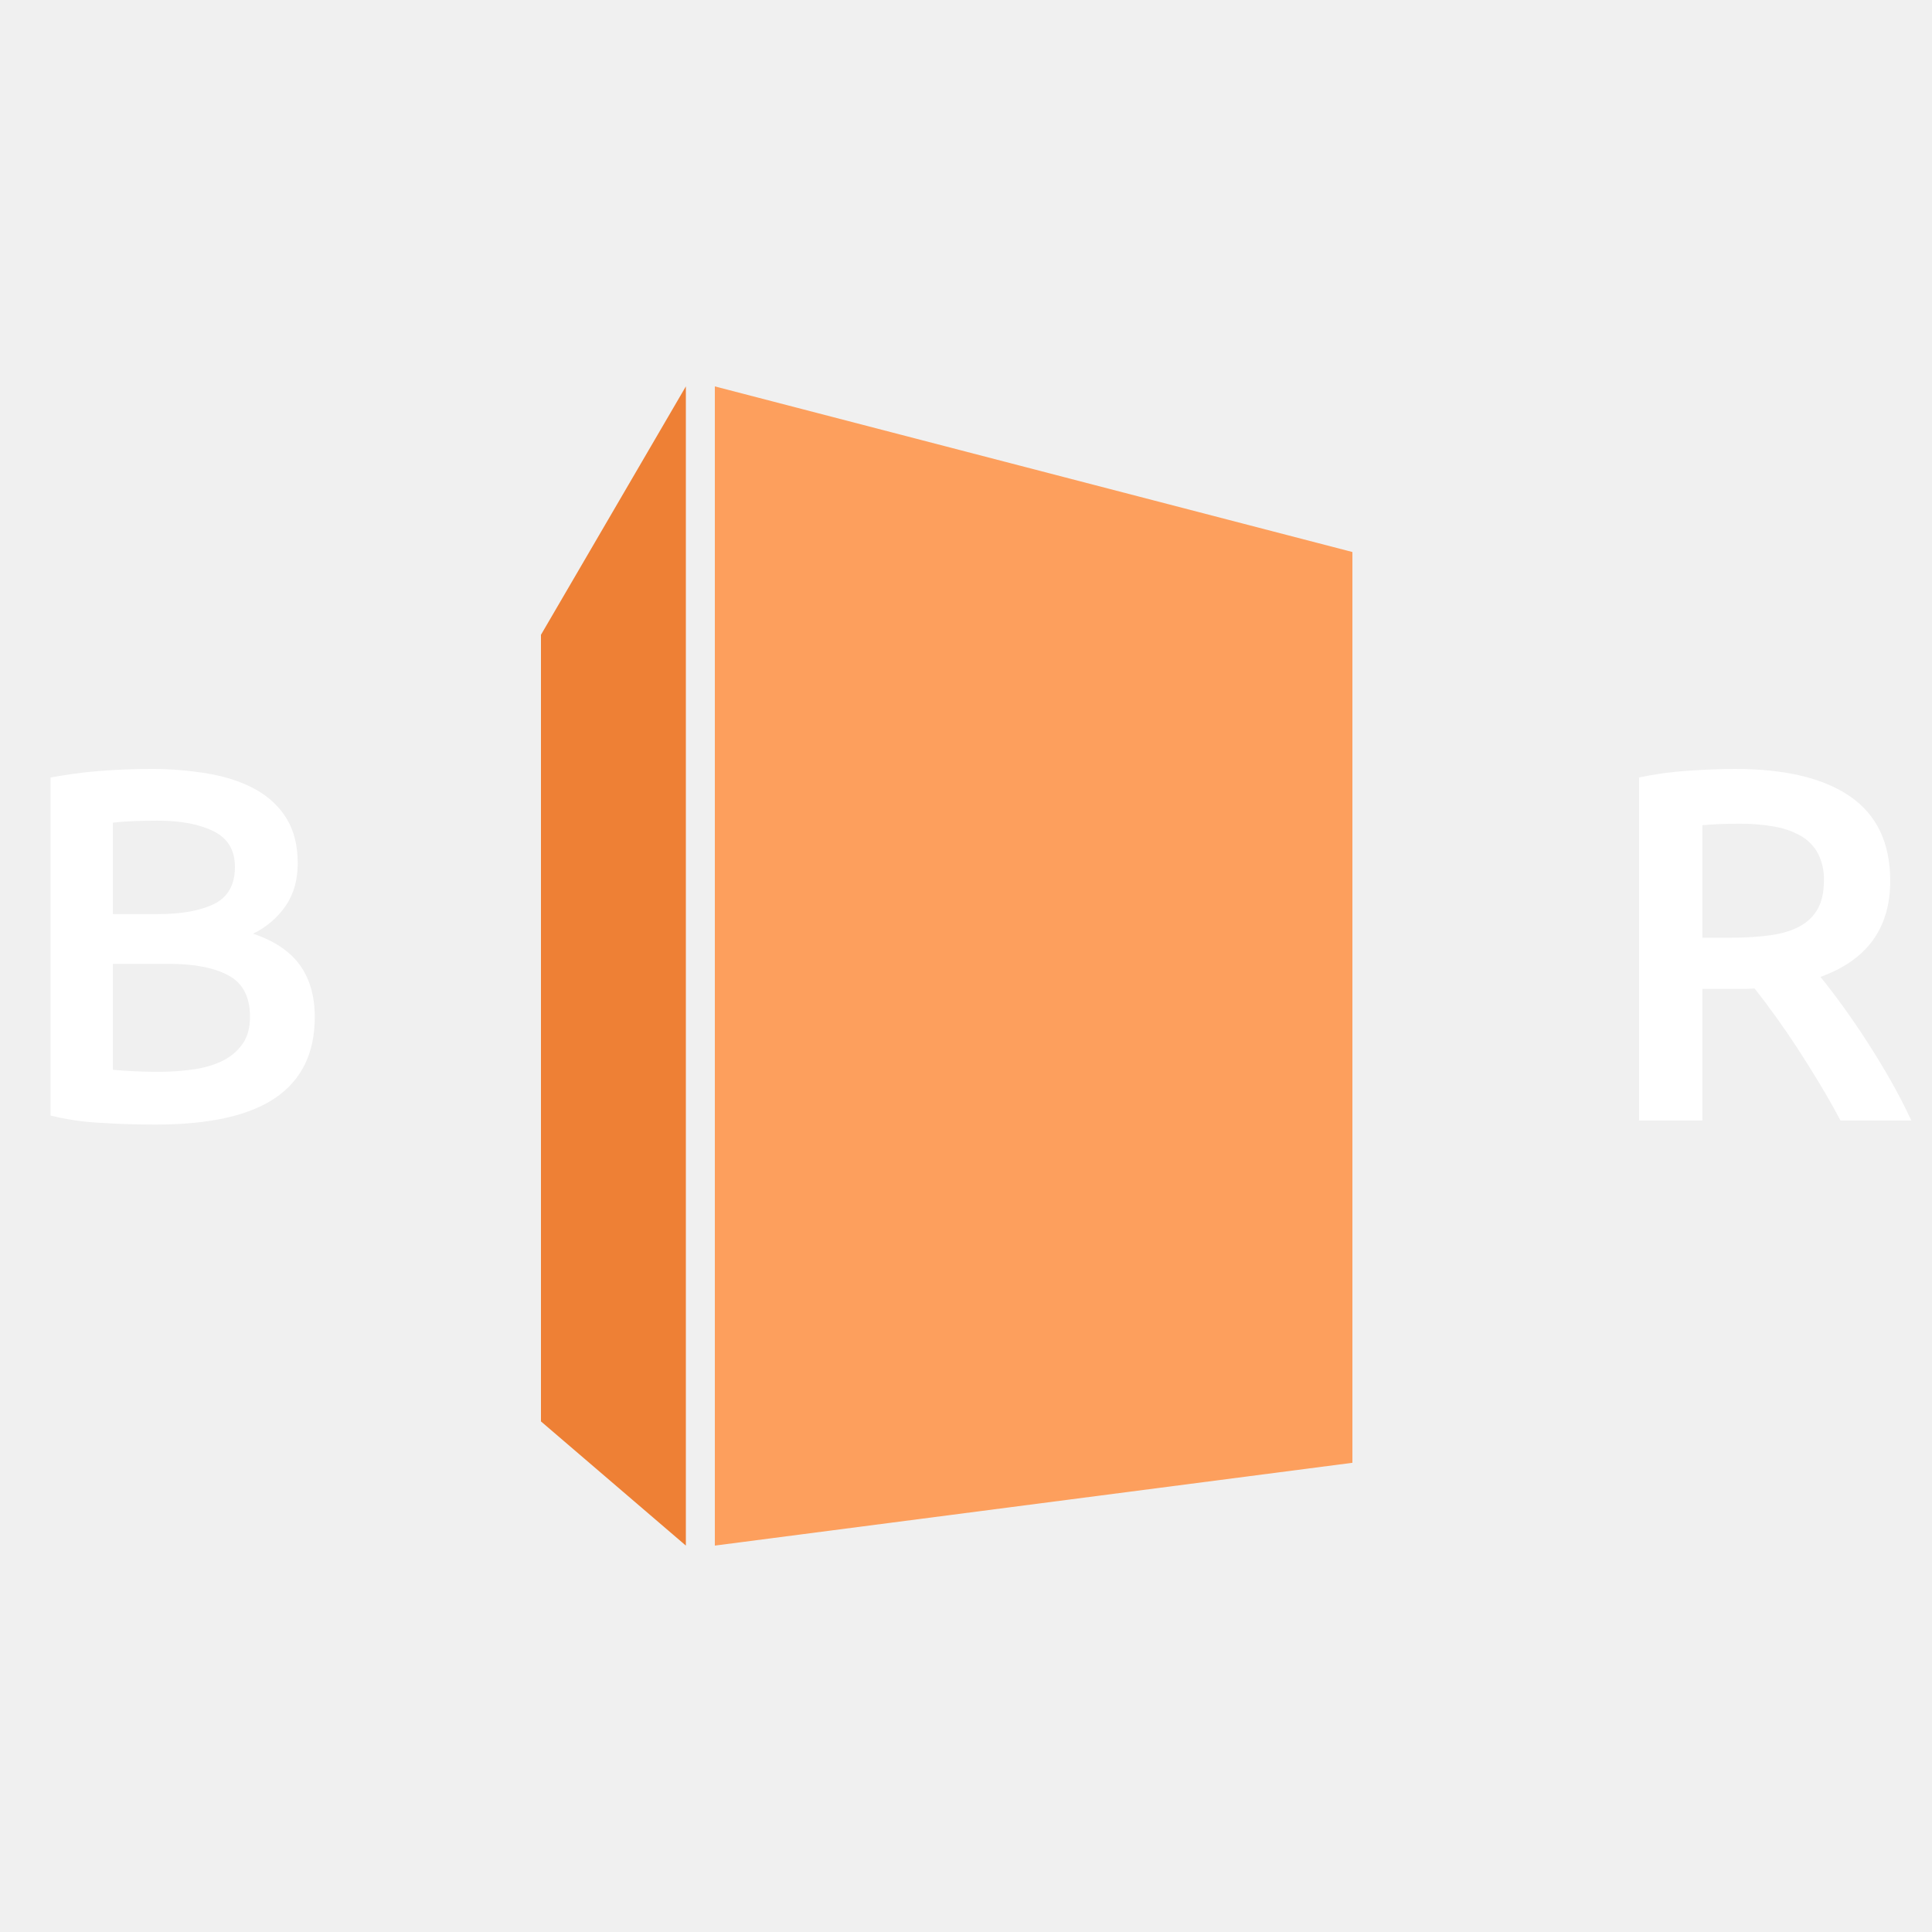
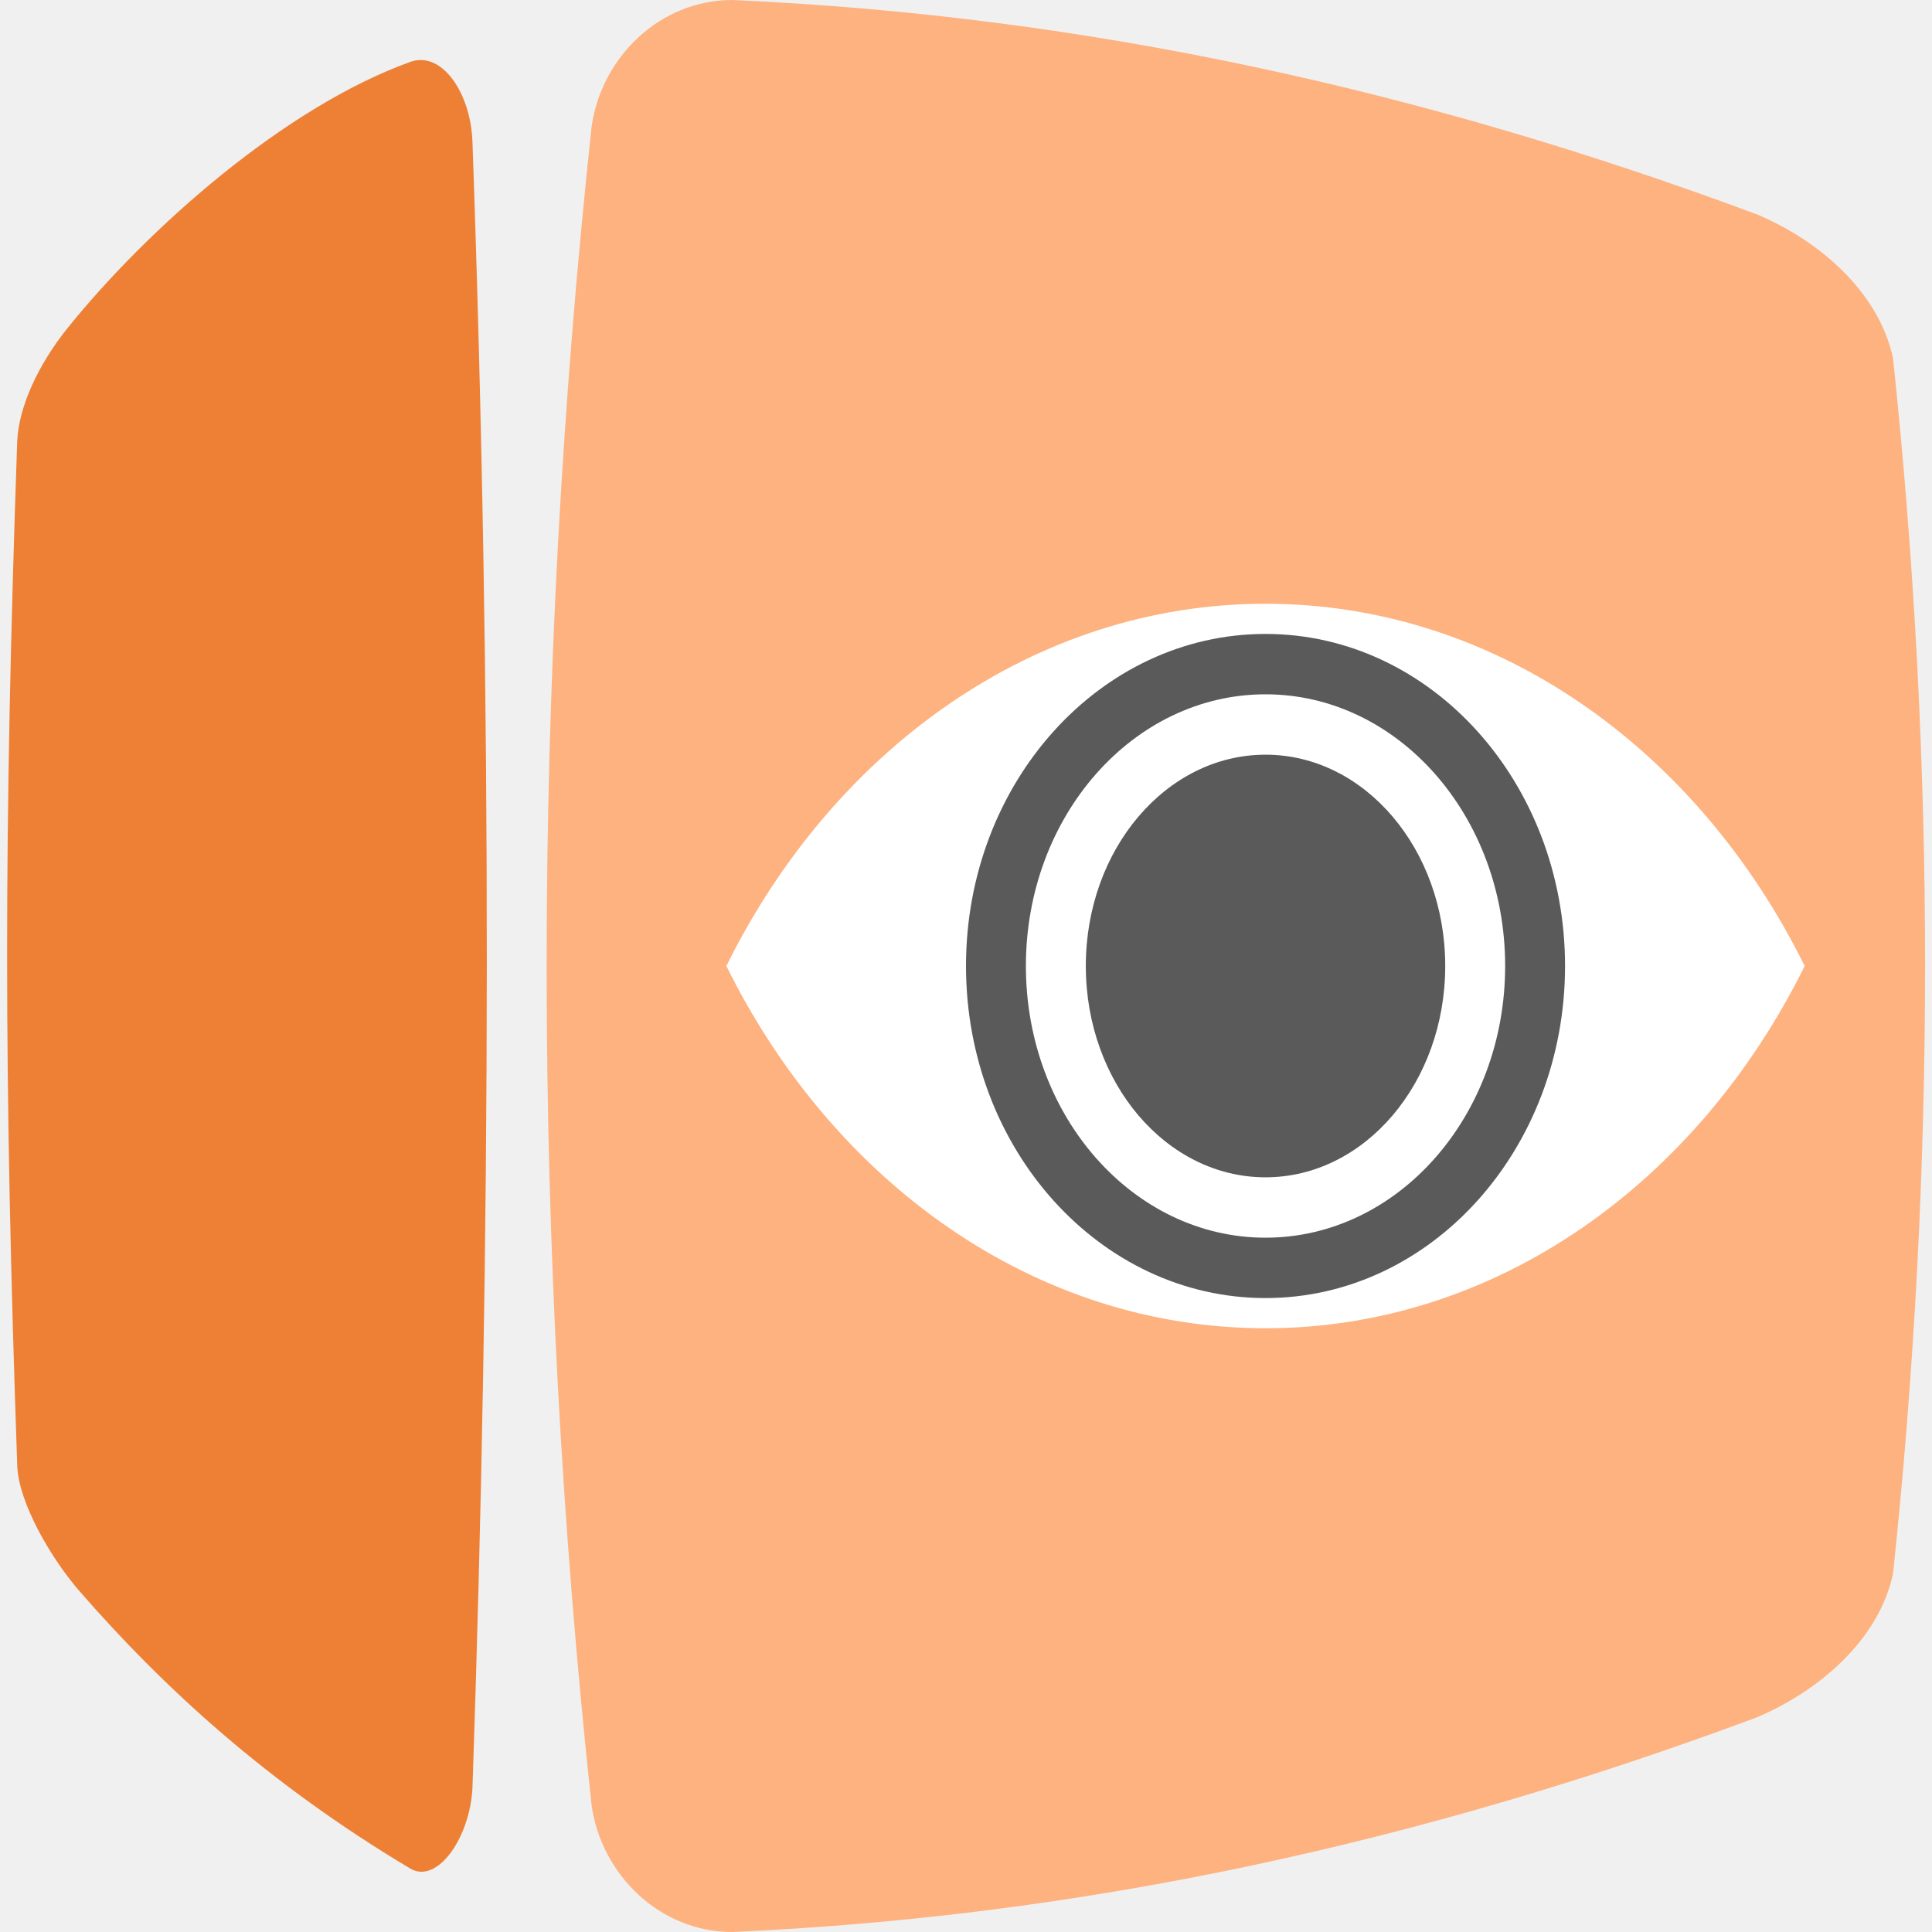
- <svg xmlns="http://www.w3.org/2000/svg" width="50" height="50" viewBox="0 0 50 50">
-   <g fill="none" fill-rule="evenodd">
-     <path d="M44.902 19.9c1.3 0 2.294.238 2.983.715.69.477 1.034 1.205 1.034 2.184 0 1.222-.602 2.05-1.807 2.483.165.2.351.442.559.728a21.364 21.364 0 0 1 1.261 1.956c.2.352.377.696.533 1.034h-1.833a19.066 19.066 0 0 0-.533-.942c-.19-.317-.383-.624-.578-.924a21.828 21.828 0 0 0-1.112-1.553 4.474 4.474 0 0 1-.312.013h-1.04V29h-1.638v-8.879a8.77 8.77 0 0 1 1.274-.175c.45-.03.854-.046 1.209-.046zm.117 1.417c-.347 0-.667.013-.962.039v2.912h.715c.399 0 .75-.022 1.053-.065.303-.043.557-.121.76-.234.204-.113.358-.264.462-.455.104-.19.156-.433.156-.728a1.45 1.45 0 0 0-.156-.702 1.16 1.16 0 0 0-.448-.455 2.122 2.122 0 0 0-.696-.24 5.072 5.072 0 0 0-.884-.072z" fill="#FFF" />
-     <path fill="#FD9F5D" d="M18.5 10L35 14.286v23.571L18.5 40z" />
-     <path fill="#EE8035" d="M14 16.429L17.75 10v30L14 36.786z" />
-     <path d="M4.026 29.104c-.477 0-.958-.015-1.443-.046a6.725 6.725 0 0 1-1.275-.188v-8.749c.191-.035.395-.067.611-.097a10.7 10.7 0 0 1 .663-.072 17.848 17.848 0 0 1 1.3-.052 8.79 8.79 0 0 1 1.522.124c.468.082.873.218 1.215.409.342.19.609.442.8.754.19.312.286.698.286 1.157 0 .425-.102.789-.306 1.092a2.165 2.165 0 0 1-.851.728c.546.182.948.45 1.208.806.26.355.39.806.39 1.352 0 .927-.337 1.623-1.014 2.087-.676.463-1.711.695-3.106.695zm-1.105-4.16v2.743a13.826 13.826 0 0 0 1.157.052c.338 0 .652-.022.942-.065.29-.043.542-.12.754-.227.212-.109.381-.254.507-.436s.189-.416.189-.702c0-.511-.187-.867-.56-1.066-.372-.2-.888-.299-1.546-.299H2.92zm0-1.287h1.157c.624 0 1.113-.089 1.469-.266.355-.178.533-.497.533-.956 0-.433-.185-.741-.553-.923-.368-.182-.847-.273-1.437-.273-.25 0-.474.004-.669.013a6.412 6.412 0 0 0-.5.039v2.366z" fill="#FFF" />
+ <svg xmlns="http://www.w3.org/2000/svg" width="64" height="64" viewBox="0 0 64 64">
+   <g fill-rule="nonzero" fill="none">
+     <path d="M58.17 56.9C47.158 61 36.02 63.475 24.26 64c-2.406 0-4.34-1.9-4.663-4.2a260.37 260.37 0 0 1 0-55.6C19.919 1.9 21.854 0 24.26 0c11.783.525 22.921 3 33.935 7.1 2.034.85 4.044 2.55 4.515 4.775a191.492 191.492 0 0 1 0 40.25c-.471 2.225-2.505 3.925-4.54 4.775z" fill="#FDB27F" />
+     <path d="M13.594 61.9c-4.738-2.825-8.211-6.025-10.99-9.225C1.638 51.55.62 49.75.572 48.575.124 35.7.124 27.5.57 14.625c.05-1.175.719-2.575 1.662-3.75 2.654-3.3 7.193-7.325 11.36-8.825 1.043-.375 2.01 1.025 2.06 2.675.645 18.15.62 36.3 0 54.475-.075 1.675-1.166 3.225-2.06 2.7z" fill="#EE8035" />
+     <path d="M41.922 20c7.64 0 14.314 4.825 17.86 12-3.546 7.175-10.22 12-17.86 12-7.64 0-14.313-4.825-17.86-12 3.547-7.175 10.22-12 17.86-12z" fill="#FFF" />
+     <g transform="translate(32 21)">
+       <ellipse fill="#5A5A5A" cx="9.922" cy="11" rx="9.922" ry="11" />
+       <ellipse fill="#FFF" cx="9.922" cy="11" rx="7.938" ry="9" />
+       <ellipse fill="#5A5A5A" cx="9.922" cy="11" rx="5.953" ry="7" />
+     </g>
  </g>
</svg>
